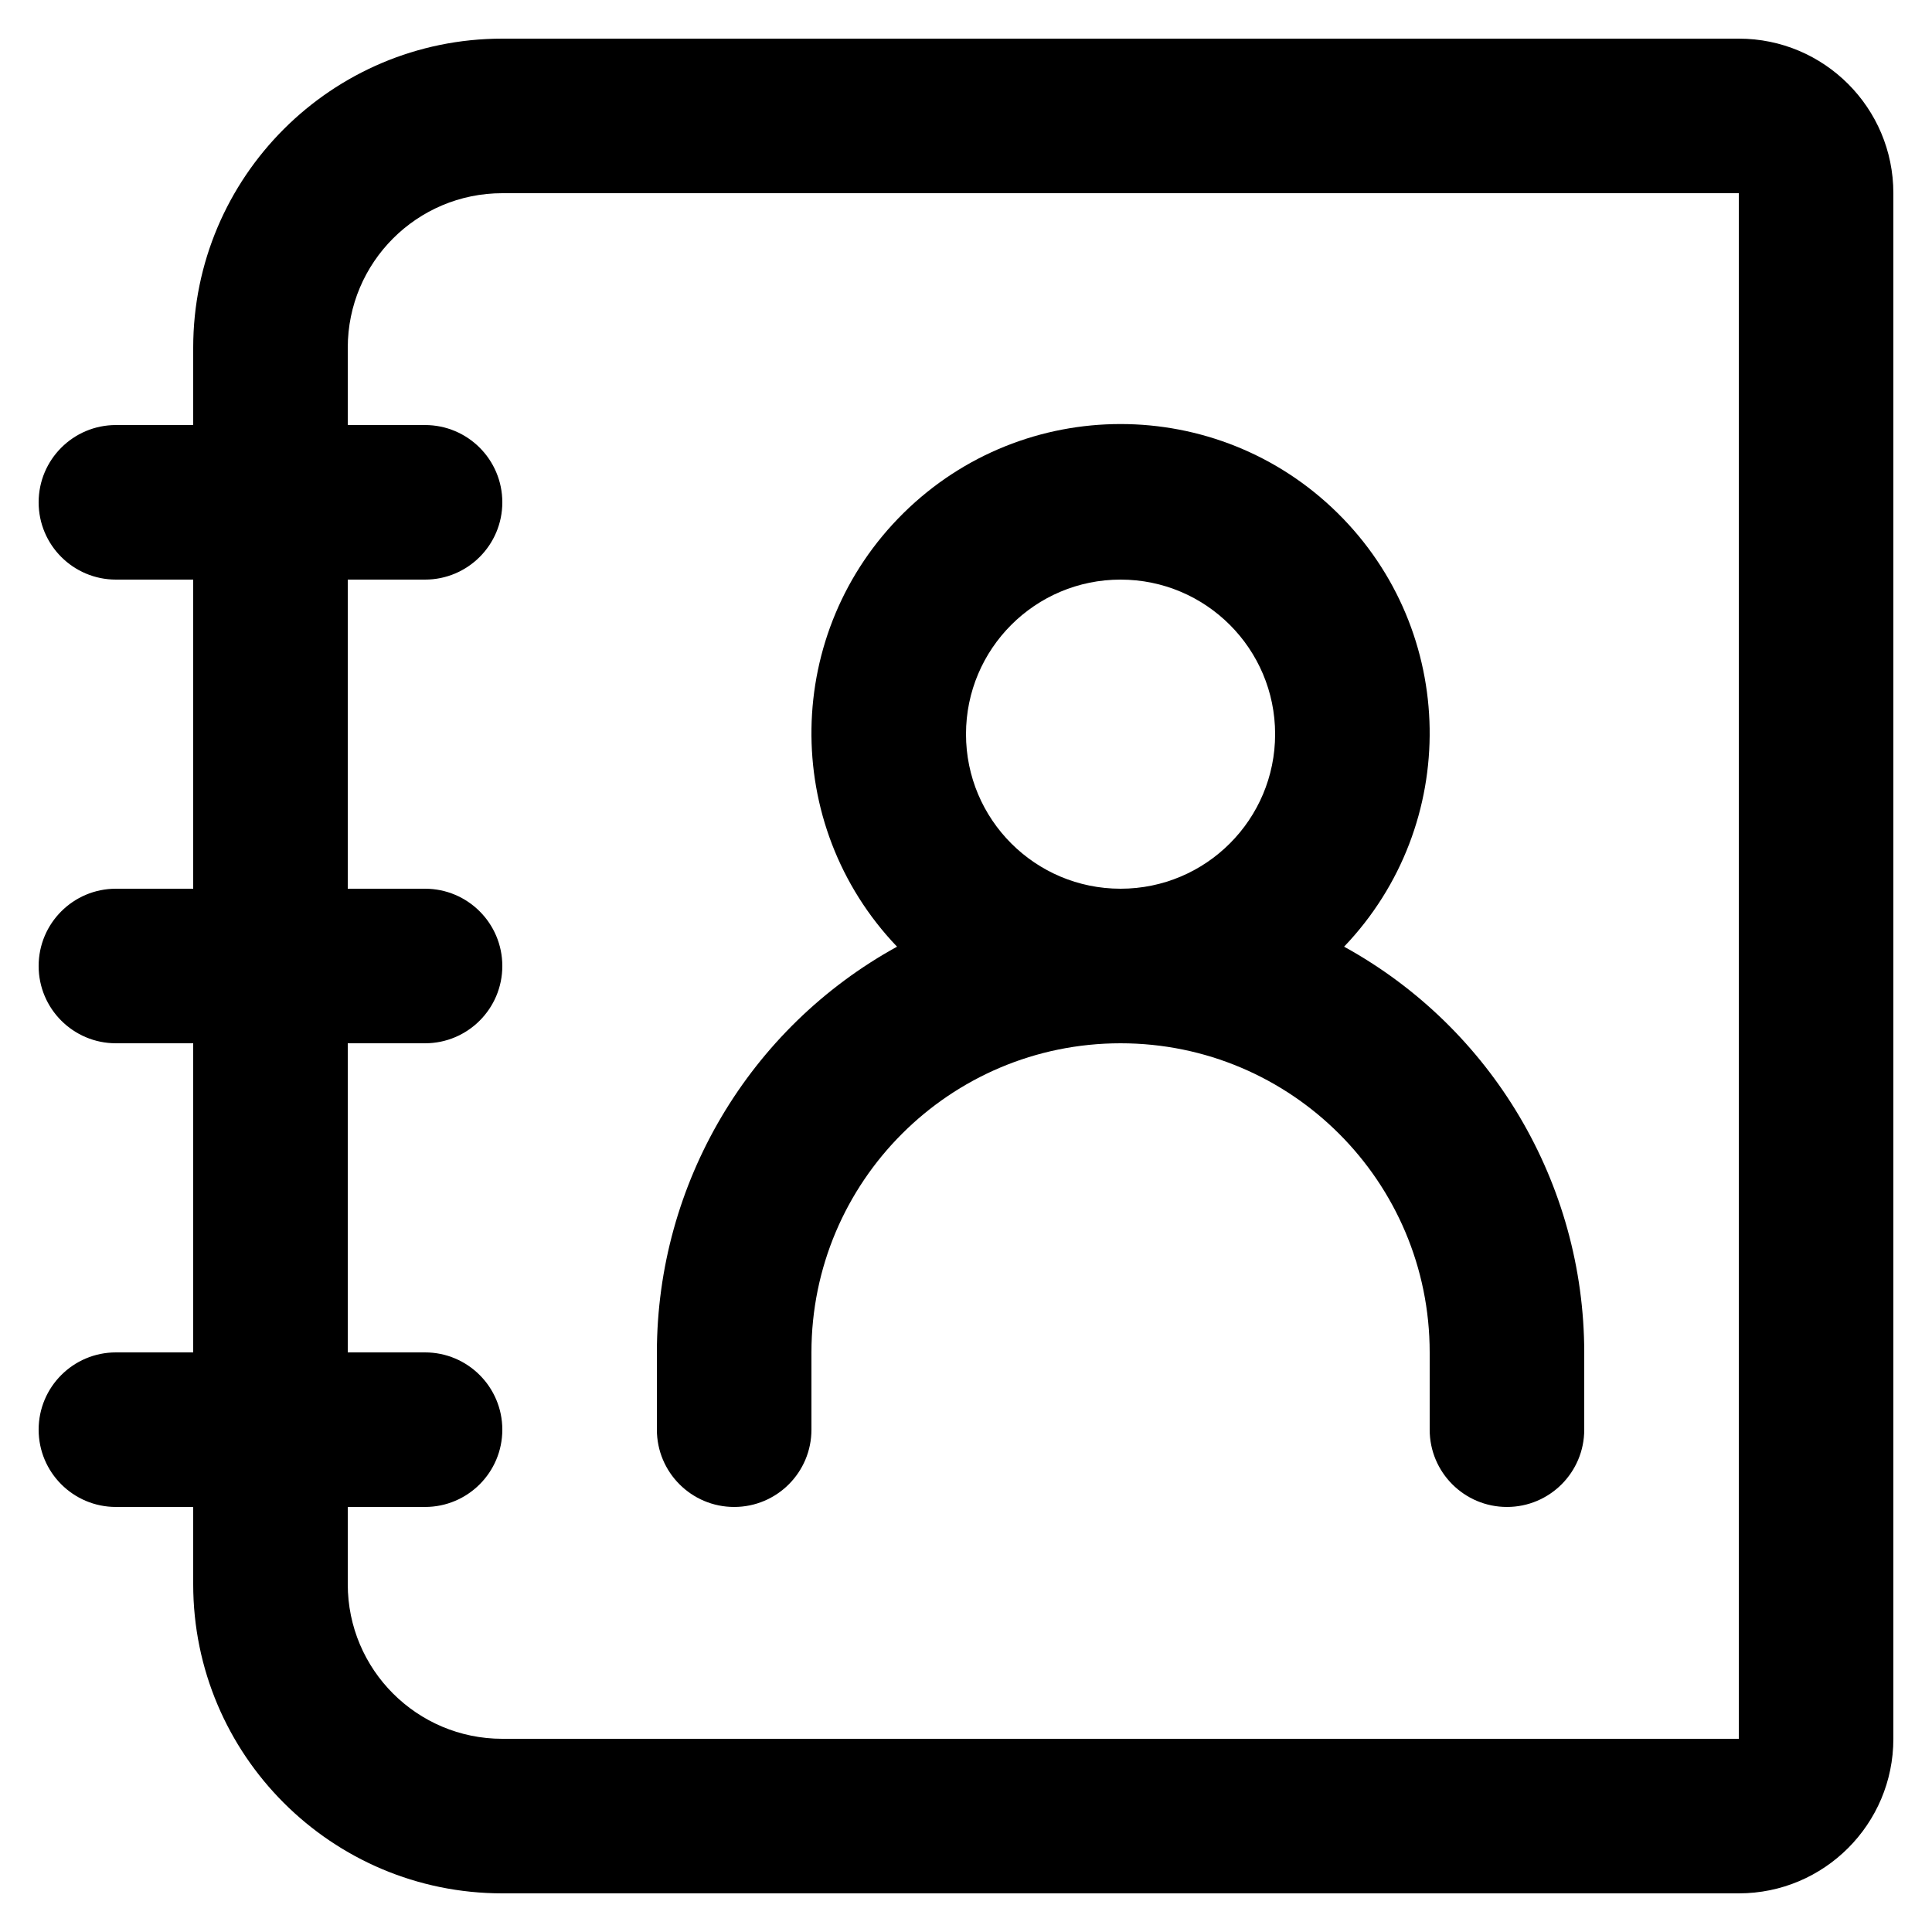
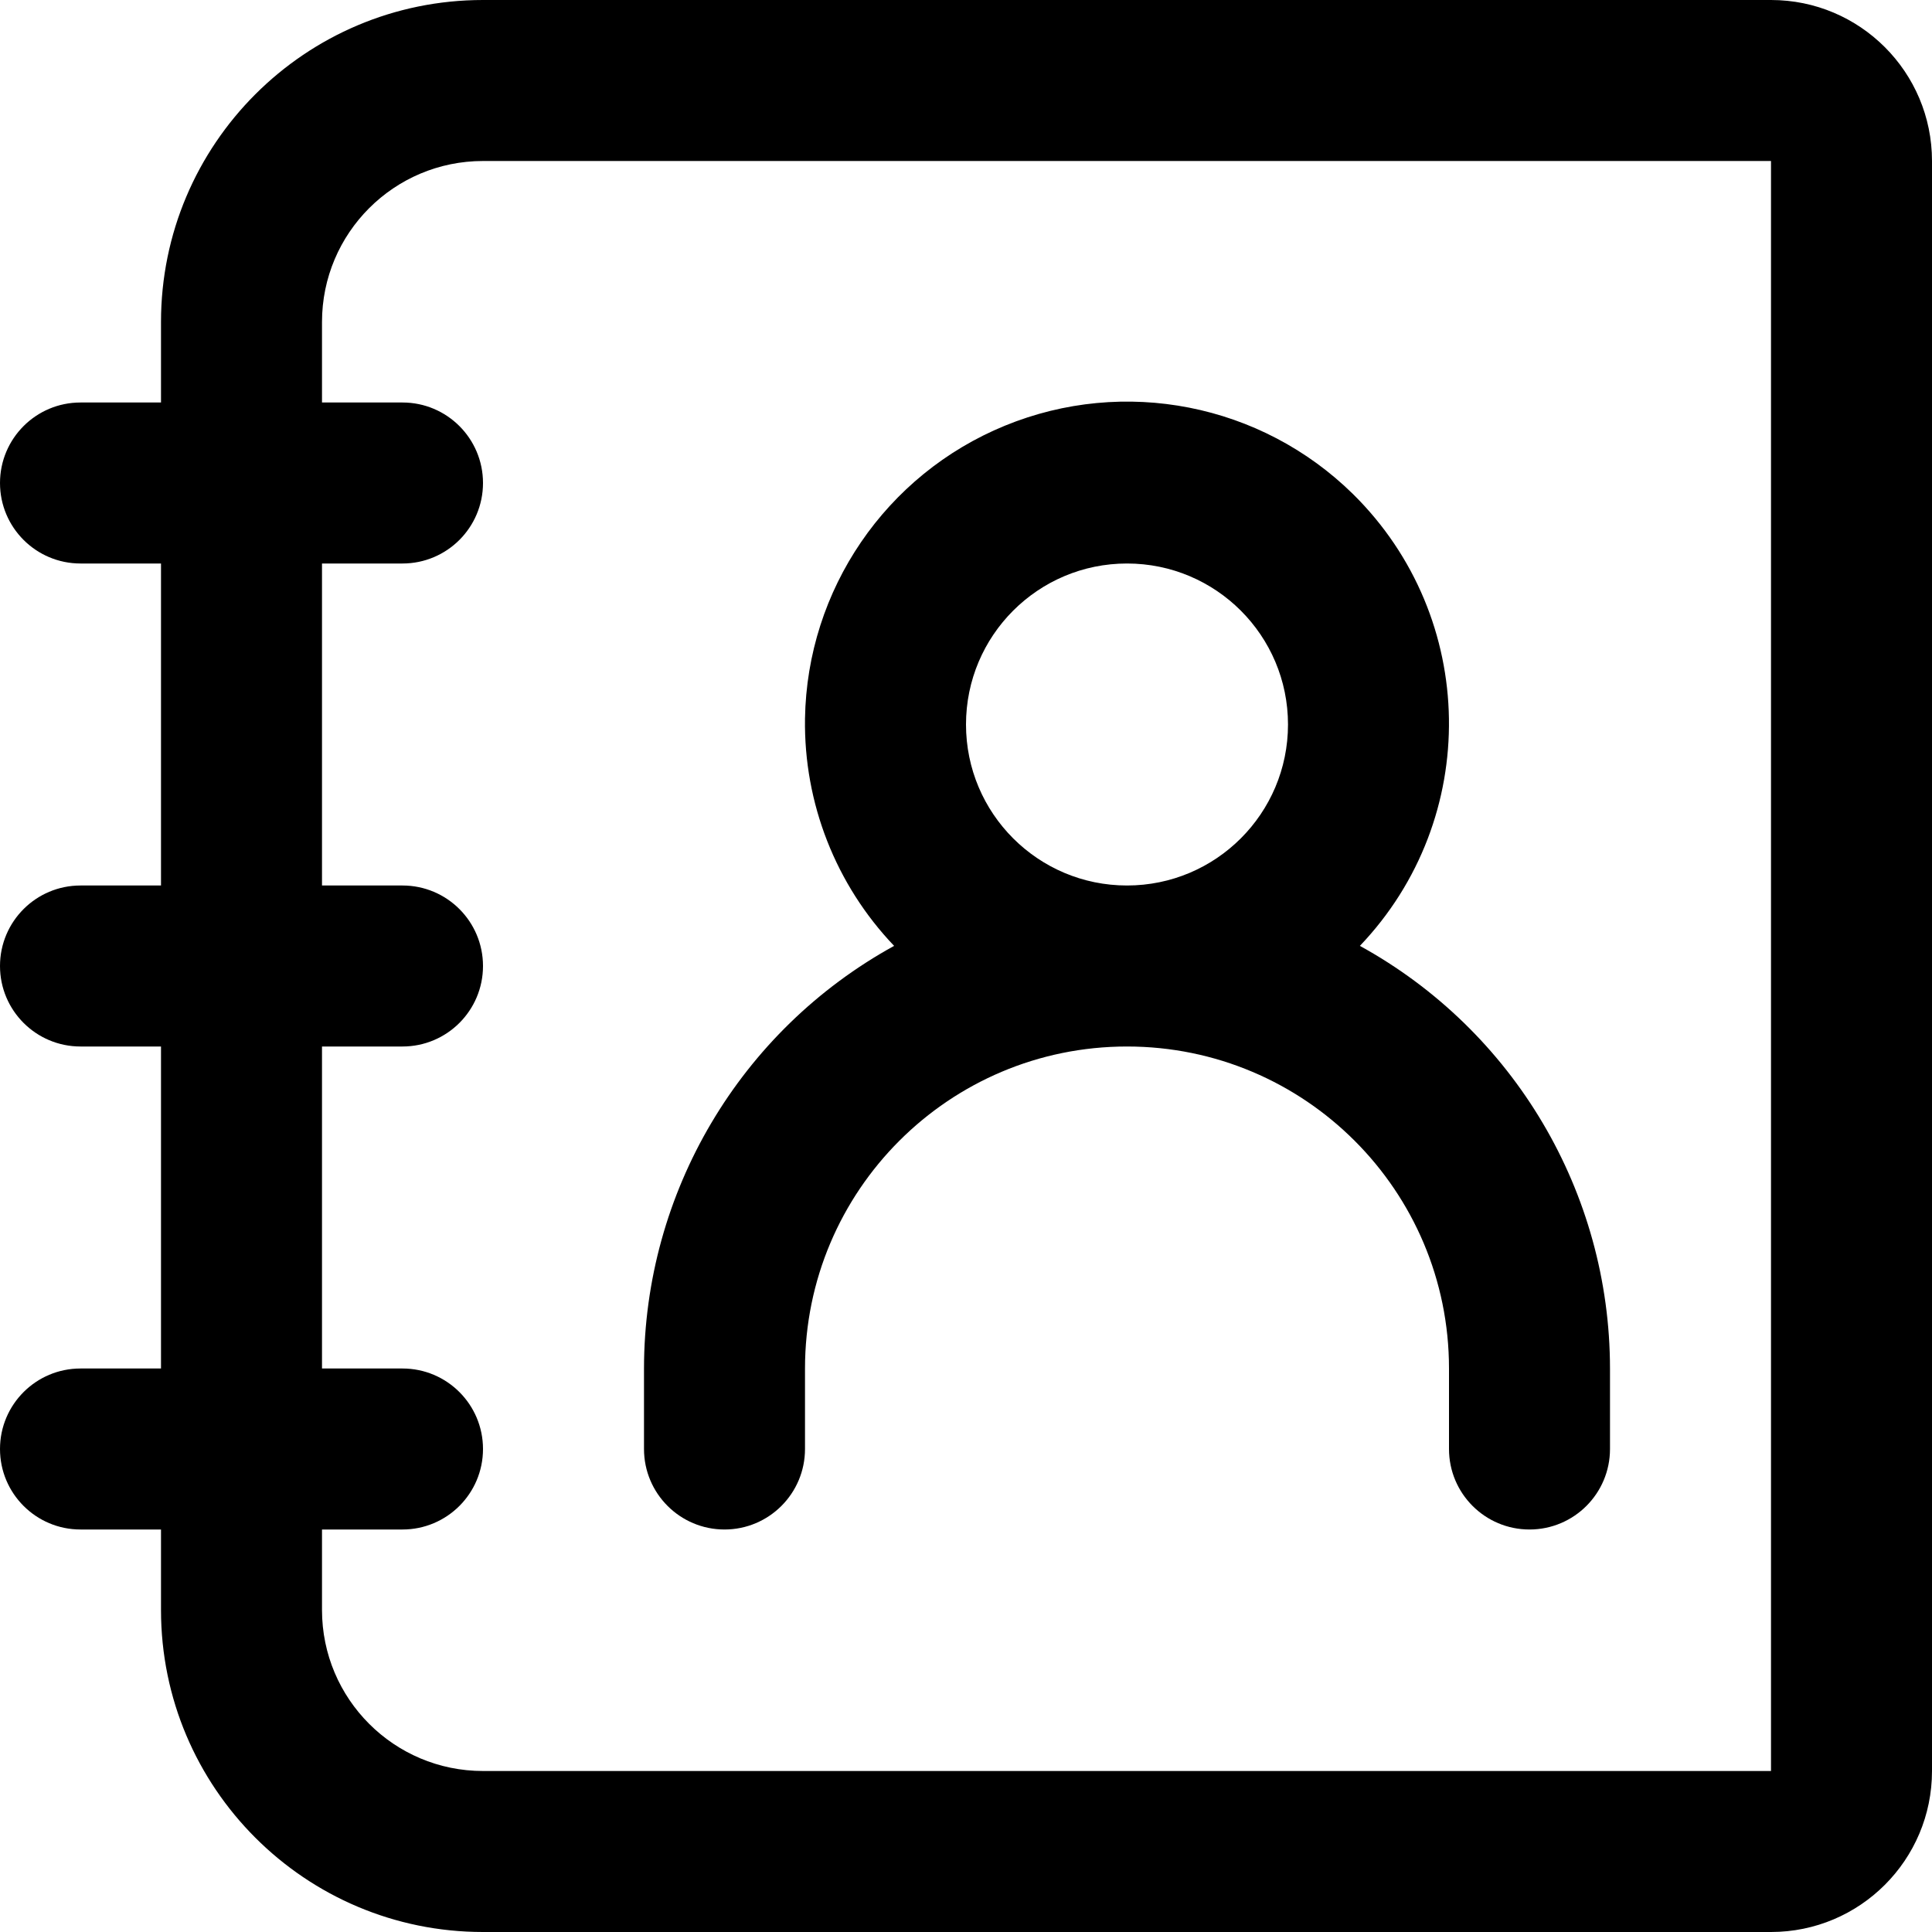
- <svg xmlns="http://www.w3.org/2000/svg" width="24" height="24" viewBox="0 0 100 100">
-   <path d="M90 2H26a16 16 0 0 0-16 16v4H6a4 4 0 0 0 0 8h4v16H6a4 4 0 0 0 0 8h4v16H6a4 4 0 0 0 0 8h4v4a16 16 0 0 0 16 16h64a8 8 0 0 0 8-8V10a8 8 0 0 0-8-8zm0 88H26a8 8 0 0 1-8-8v-4h4a4 4 0 0 0 0-8h-4V54h4a4 4 0 0 0 0-8h-4V30h4a4 4 0 0 0 0-8h-4v-4a8 8 0 0 1 8-8h64z" />
-   <path d="M38 78a4 4 0 0 0 4-4v-4a16 16 0 0 1 32 0v4a4 4 0 0 0 8 0v-4a24 24 0 0 0-12.43-21 16 16 0 1 0-23.14 0A24 24 0 0 0 34 70v4a4 4 0 0 0 4 4zm12-40a8 8 0 1 1 8 8 8 8 0 0 1-8-8z" />
+ <svg xmlns="http://www.w3.org/2000/svg" width="24" height="24" viewBox="0 0 24 24">
+   <path fill="#000" fill-rule="nonzero" d="M22 0H6a4 4 0 0 0-4 4v1H1a1 1 0 1 0 0 2h1v4H1a1 1 0 1 0 0 2h1v4H1a1 1 0 1 0 0 2h1v1a4 4 0 0 0 4 4h16a2 2 0 0 0 2-2V2a2 2 0 0 0-2-2zm0 22H6a2 2 0 0 1-2-2v-1h1a1 1 0 1 0 0-2H4v-4h1a1 1 0 1 0 0-2H4V7h1a1 1 0 1 0 0-2H4V4a2 2 0 0 1 2-2h16v20zM9 19a1 1 0 0 0 1-1v-1a4 4 0 0 1 8 0v1a1 1 0 1 0 2 0v-1a5.996 5.996 0 0 0-3.107-5.25 4.002 4.002 0 0 0-.086-5.613A4.002 4.002 0 0 0 10 8.927a4.002 4.002 0 0 0 1.107 2.823A5.997 5.997 0 0 0 8 17v1a1 1 0 0 0 1 1zm3-10a2 2 0 1 1 4 0 2 2 0 0 1-4 0z" />
</svg>
